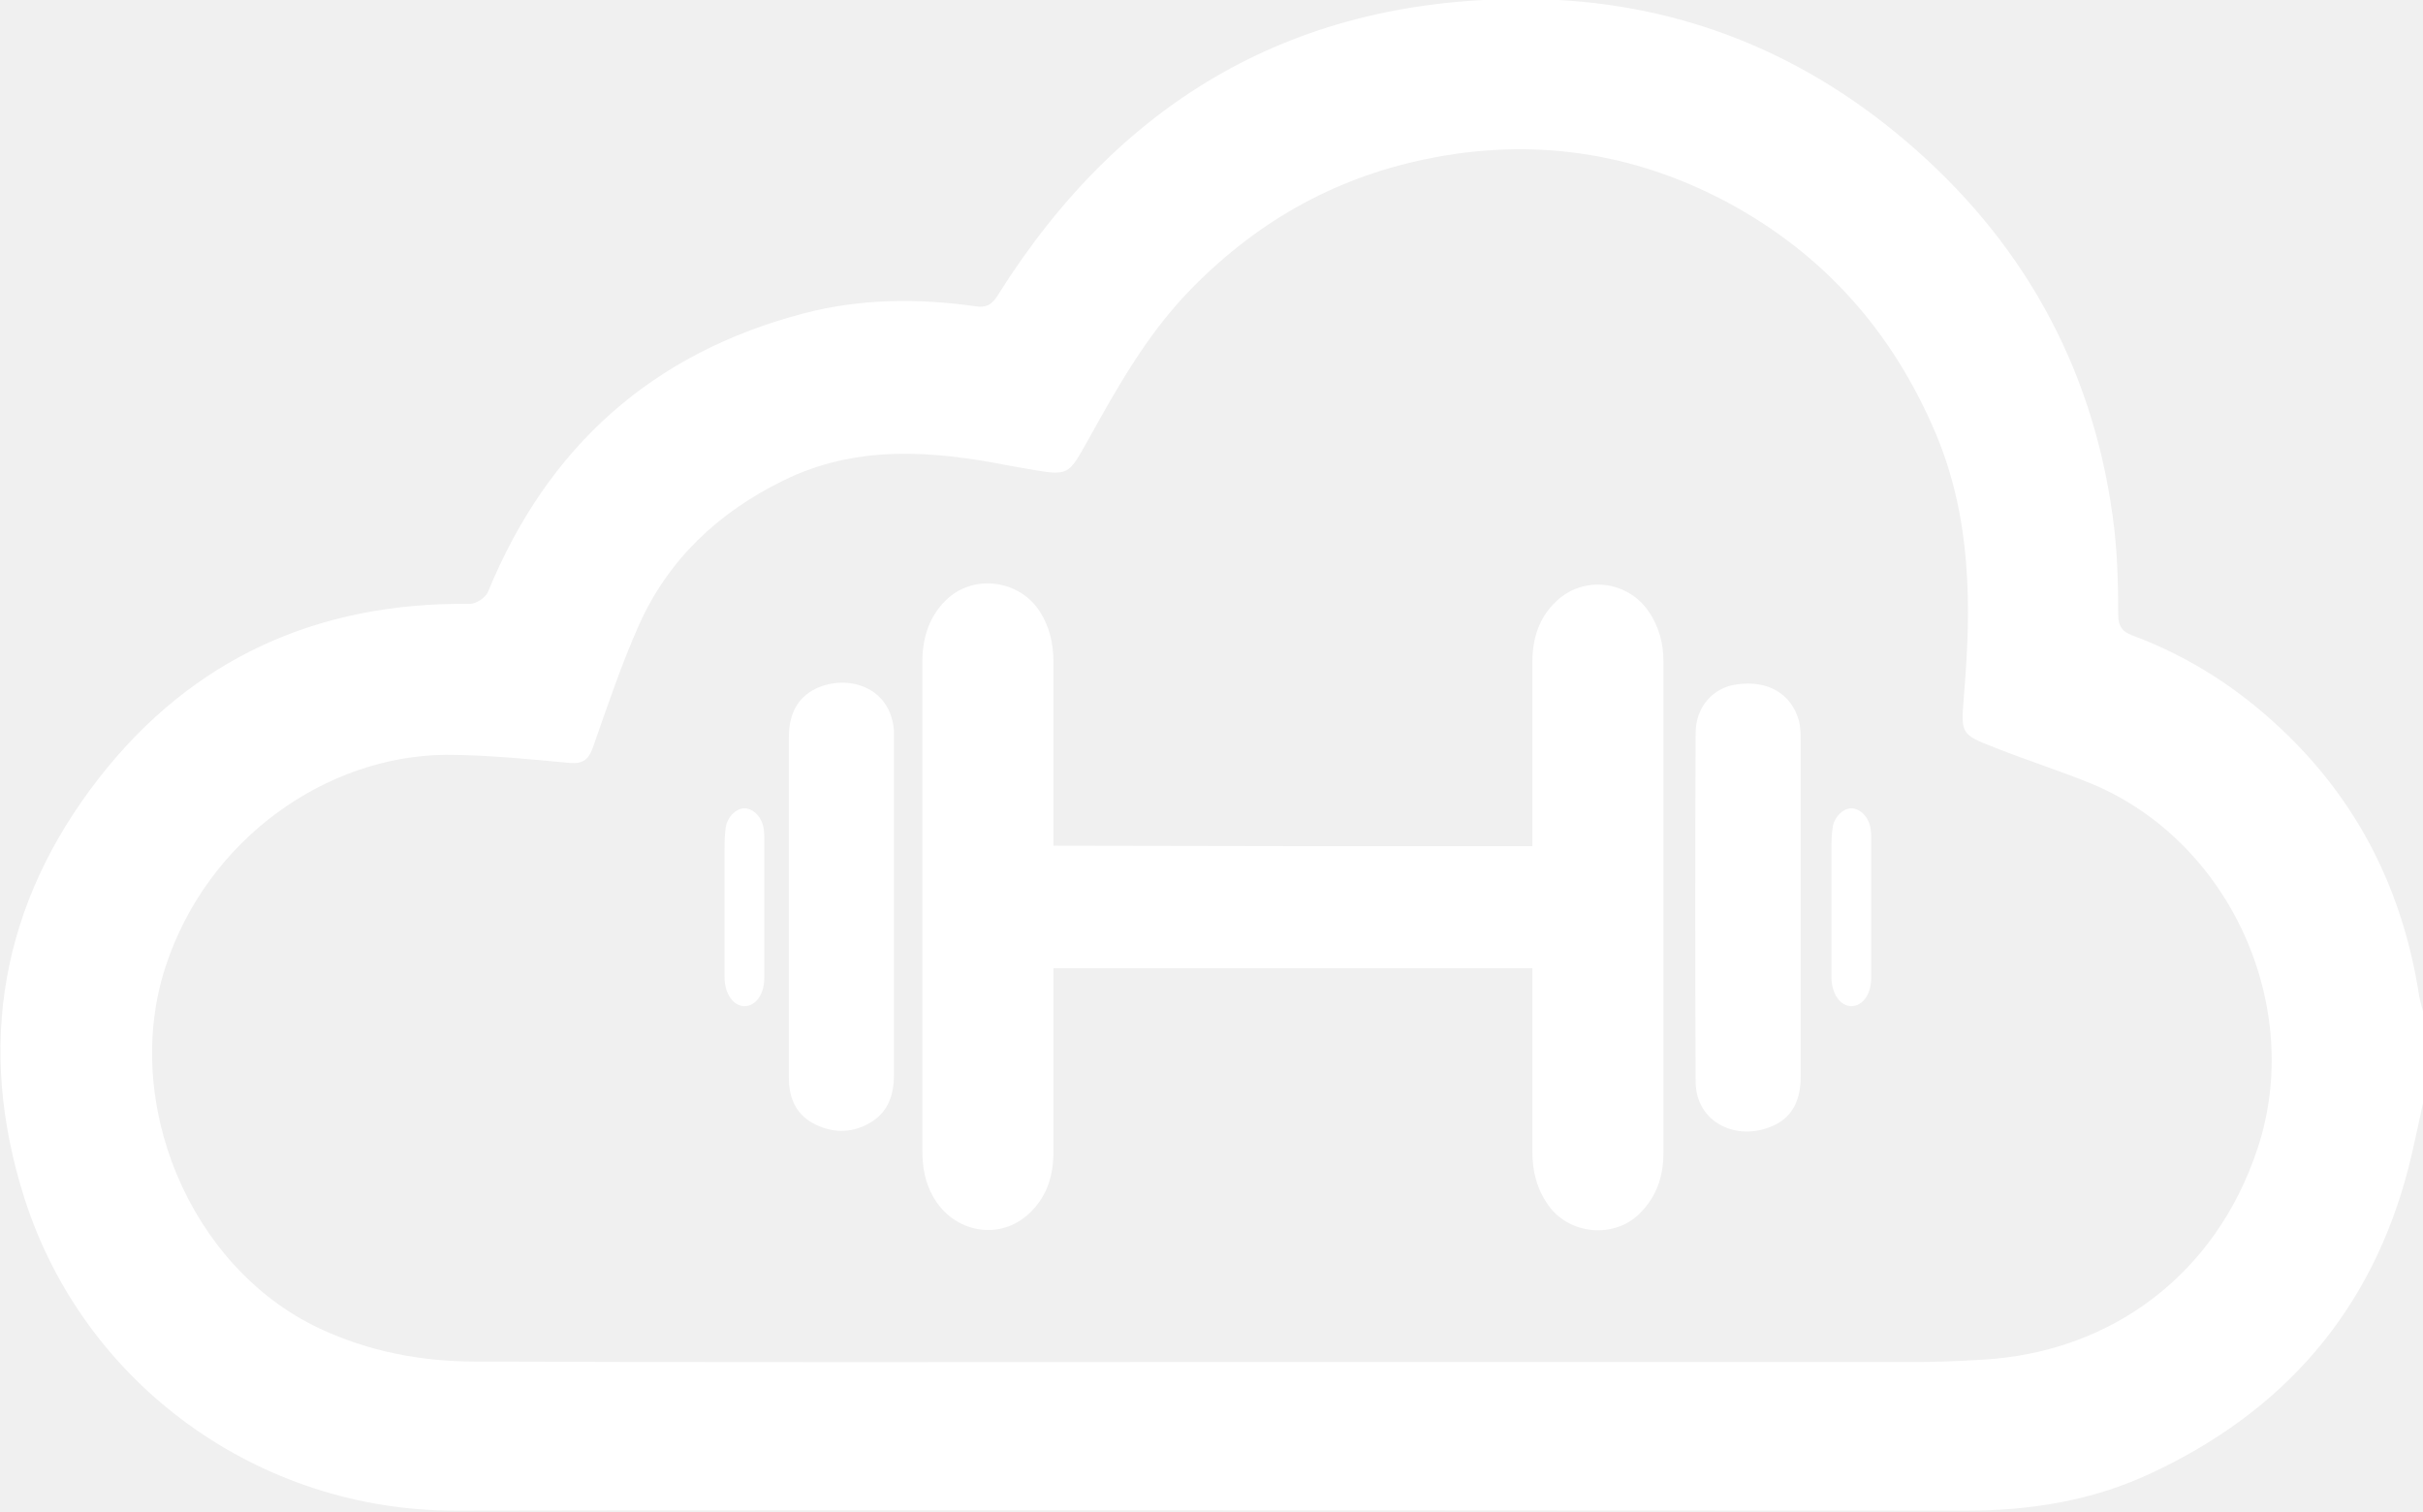
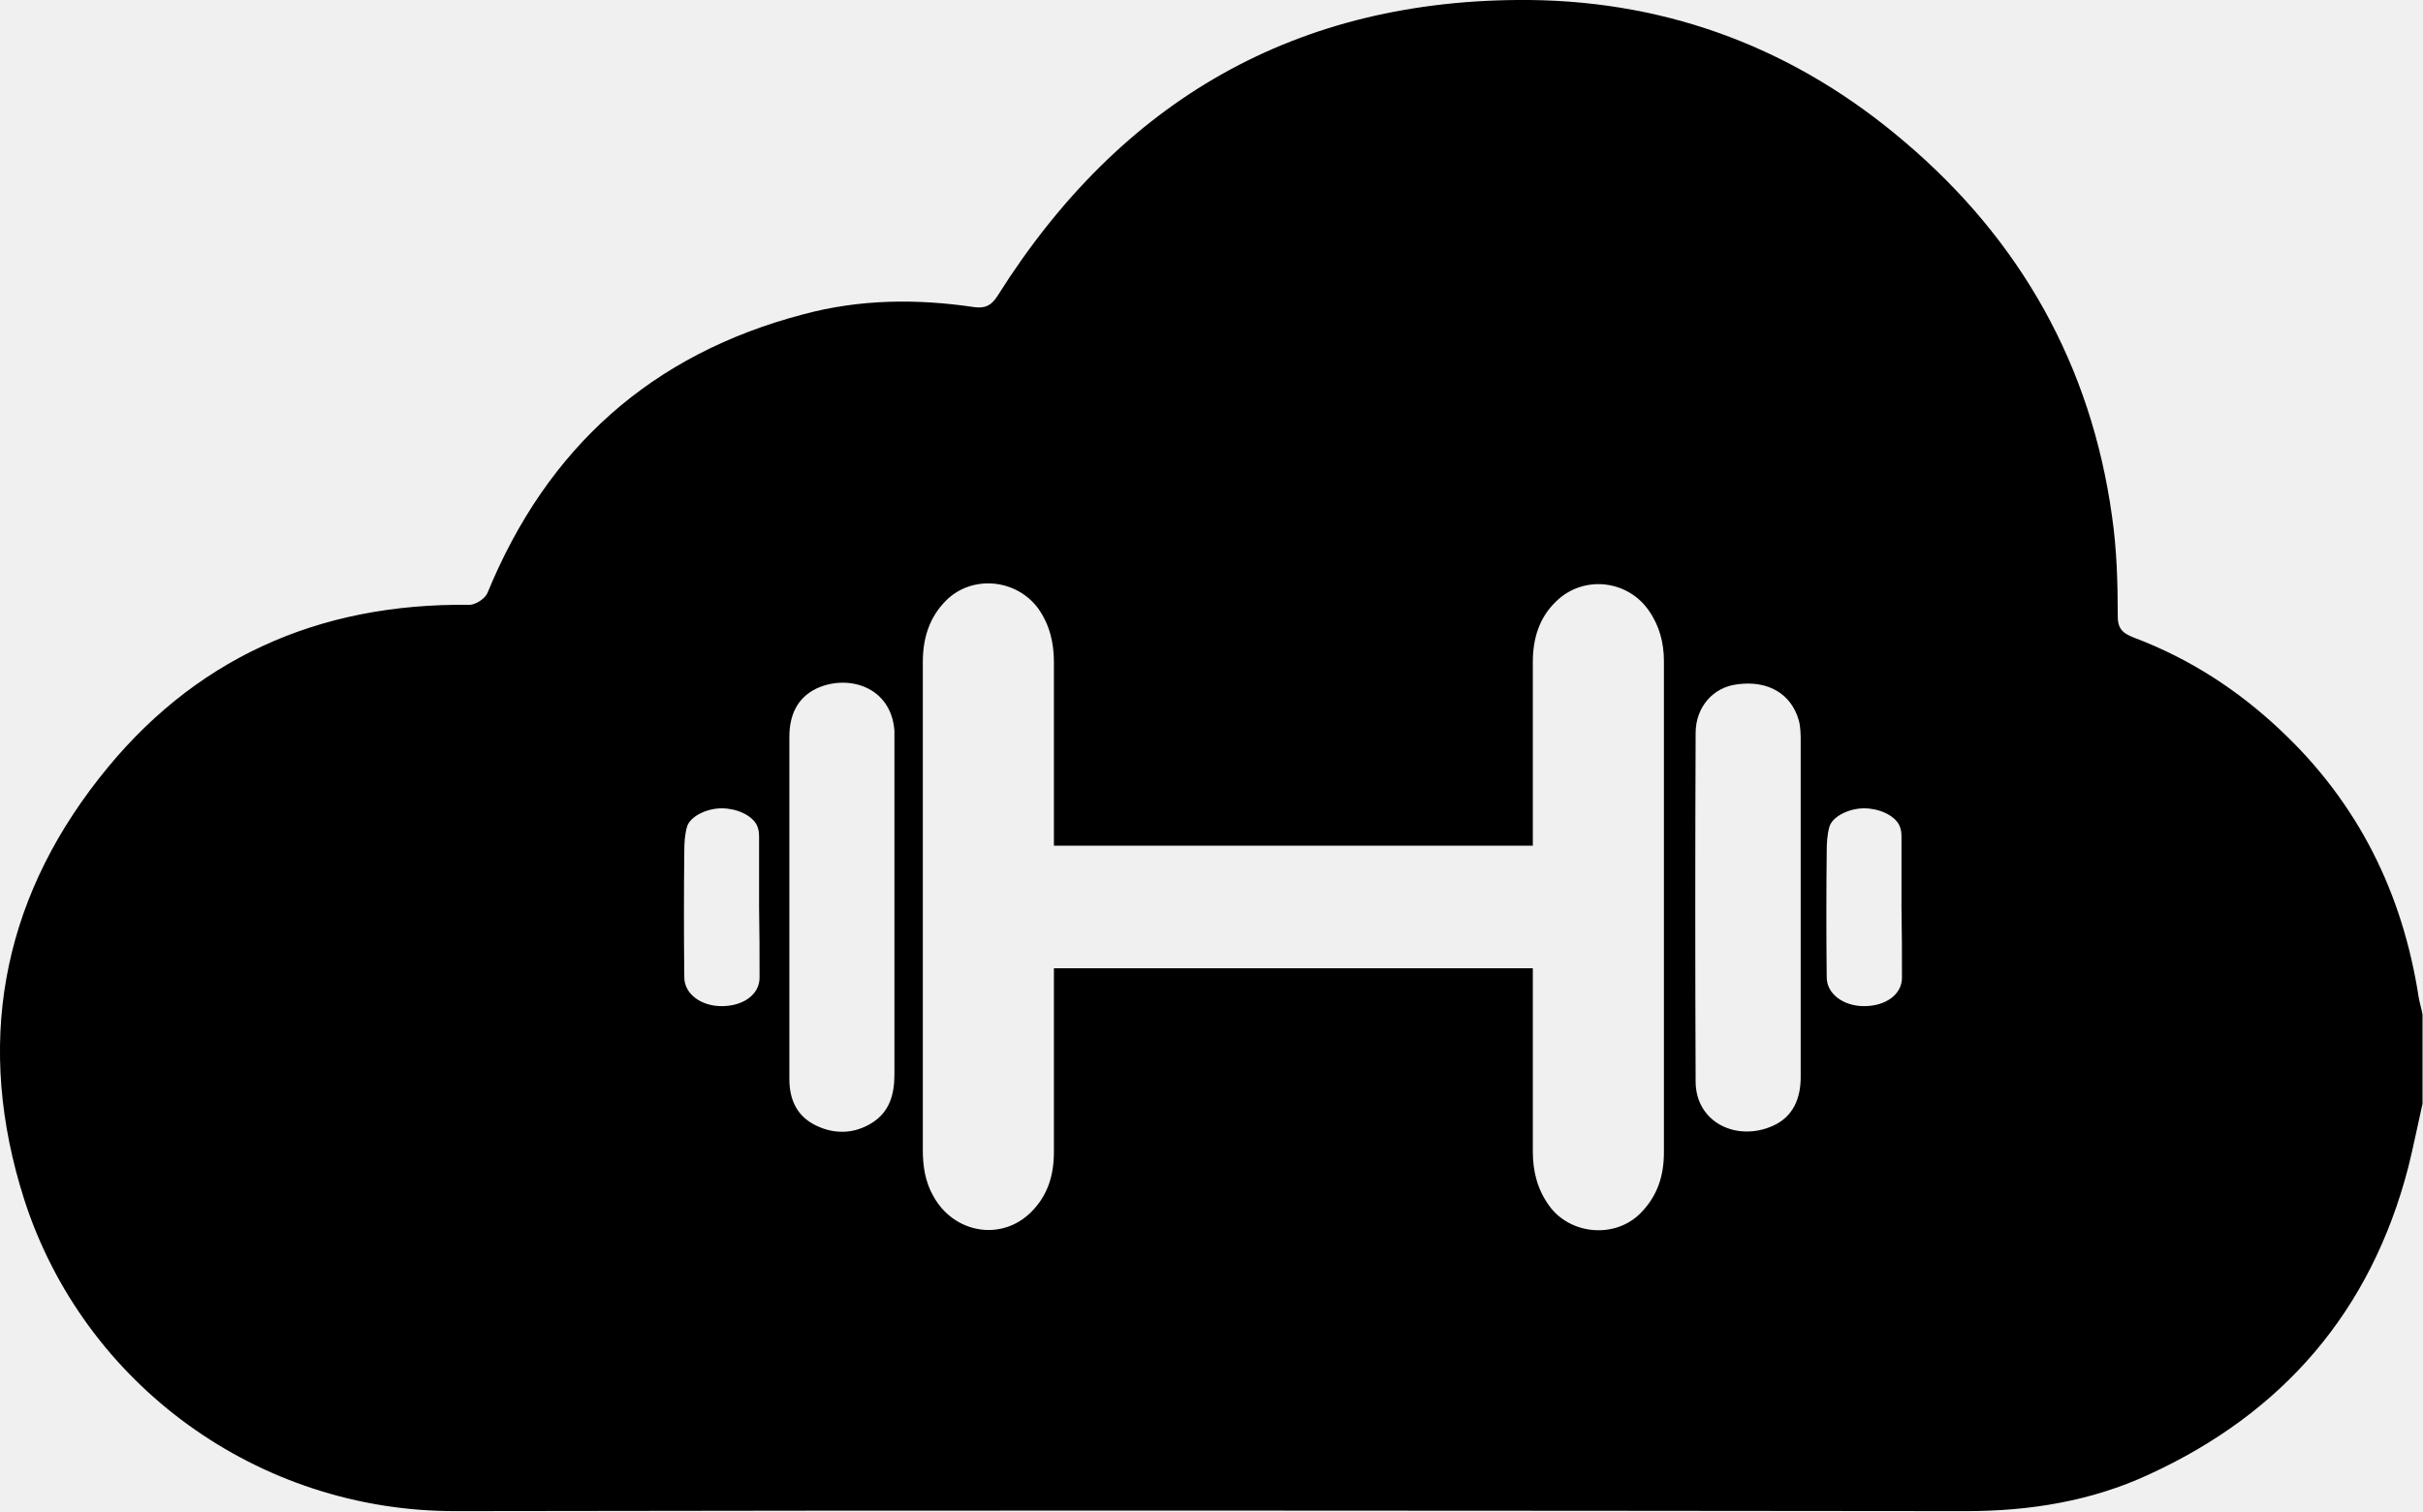
<svg xmlns="http://www.w3.org/2000/svg" version="1.1" id="Layer_1" x="0px" y="0px" viewBox="0 0 512 319.3" style="enable-background:new 0 0 512 319.3;" xml:space="preserve">
-   <style type="text/css">
- 	.st0{fill:#FFFFFF;}
- </style>
-   <g>
-     <path class="st0" d="M512,233.1c-1,4.5-1.9,9-3,13.4c-7.8,30.5-26.5,51.9-54.9,65c-12.1,5.6-25.1,7.7-38.5,7.7   c-106.4,0-212.8-0.2-319.2,0c-41.7,0.1-78.6-26.6-91.2-65.9c-10.3-32.2-5-62.4,15.8-89c19.7-25.2,46.2-37.1,78.3-36.7   c1.3,0,3.3-1.3,3.8-2.5c12.6-30.7,34.7-50.5,66.8-58.9c11.9-3.1,24-3.2,36.1-1.5c2.4,0.4,3.6-0.3,4.9-2.4   c26-41.4,63.2-63,112.4-62.5c30,0.3,56.6,10.6,79.3,29.9c24.4,20.7,39.4,47.2,43.8,79.2c1,7,1.2,14.1,1.2,21.1c0,3,1.6,3.8,3.6,4.5   c11.6,4.4,21.8,11,30.8,19.5c16.4,15.4,25.8,34.4,29.2,56.5c0.2,1.2,0.6,2.3,0.9,3.5C512,220.6,512,226.9,512,233.1z M255.9,287.8   c49.5,0,98.9,0,148.4,0c4.9,0,9.8-0.2,14.7-0.5c27.5-1.6,49.3-18.3,58-44.5c10-29.9-5.6-64.8-34.8-77.1c-6.8-2.8-13.8-5-20.6-7.7   c-7.5-2.9-7.2-3-6.6-11.1c1.6-18.8,1.6-37.4-6-55.4c-9.1-21.4-23.5-37.7-43.9-48.7c-20-10.7-41.4-13.8-63.7-9.2   c-20,4.1-36.7,13.8-50.7,28.5c-8.7,9.2-14.8,20.1-20.9,31.1c-4.1,7.3-4,7.4-12.5,5.9c-1.3-0.2-2.7-0.5-4-0.7   c-16.2-3.2-32.4-4.5-47.9,3.2c-13.6,6.7-24.2,16.6-30.4,30.5c-3.7,8.3-6.6,17-9.6,25.5c-0.9,2.7-2,3.9-5.1,3.6   c-8.7-0.8-17.4-1.7-26.1-1.7c-25.1,0.2-50.3,17.6-59.2,44.7c-9.4,28.7,5.1,63.5,32.3,76.4c10.6,5,21.7,7.1,33.2,7.1   C152.4,287.9,204.2,287.8,255.9,287.8z" />
-     <g>
-       <path class="st0" d="M323.8,178.8c0-0.8,0-1.6,0-2.3c0-12.2,0-24.4,0-36.5c0-4.9,1.3-9.4,5-12.9c5.7-5.5,15-4.5,19.5,2    c2.3,3.3,3.2,6.9,3.2,10.7c0,34.6,0,69.2,0,103.8c0,4.9-1.4,9.2-5,12.8c-5.4,5.4-14.9,4.5-19.3-1.7c-2.5-3.5-3.4-7.3-3.4-11.4    c0-12.1,0-24.1,0-36.2c0-0.8,0-1.5,0-2.5c-33.7,0-67.3,0-101.2,0c0,0.7,0,1.5,0,2.2c0,12.2,0,24.4,0,36.5c0,4.9-1.2,9.2-4.8,12.8    c-6.3,6.3-16.4,4.5-20.7-3.4c-1.7-3-2.2-6.3-2.2-9.7c0-34.4,0-68.7,0-103.1c0-4.9,1.3-9.4,4.9-13c5.5-5.5,14.9-4.6,19.5,1.7    c2.4,3.4,3.3,7.2,3.3,11.3c0,12.1,0,24.2,0,36.4c0,0.8,0,1.5,0,2.4C256.4,178.8,290,178.8,323.8,178.8z" />
-       <path class="st0" d="M380.5,191.7c0,11.9,0,23.8,0,35.8c0,4.6-1.5,8.5-5.9,10.4c-7.6,3.4-16.3-0.7-16.3-9.4    c-0.1-24.5-0.1-49.1,0-73.6c0-5.5,3.7-9.7,8.8-10.3c6.5-0.9,11.4,2,13,7.6c0.4,1.5,0.4,3.1,0.4,4.6    C380.5,168.4,380.5,180.1,380.5,191.7z" />
-       <path class="st0" d="M166.7,191.7c0-12,0-24,0-36c0-4.5,1.6-8.2,5.7-10.2c6.6-3.1,15.8-0.5,16.5,8.9c0,0.6,0,1.2,0,1.7    c0,23.6,0,47.3,0,70.9c0,4.2-1.1,7.8-4.8,10.1c-3.7,2.3-7.8,2.4-11.6,0.6c-4.1-1.9-5.8-5.4-5.8-9.9    C166.7,215.9,166.7,203.8,166.7,191.7z" />
-       <path class="st0" d="M395.4,191.7c0,5,0,9.9,0,14.9c0,3.5-1.8,6-4.2,6c-2.3,0-4.2-2.6-4.2-6.1c0-8.9,0-17.8,0-26.7    c0-1.7,0-3.5,0.3-5.2c0.4-2.1,2.2-3.8,3.9-3.8c1.6,0,3.3,1.4,3.9,3.5c0.2,0.8,0.3,1.6,0.3,2.5    C395.4,181.8,395.4,186.7,395.4,191.7z" />
-       <path class="st0" d="M161.5,191.7c0,5,0,9.9,0,14.9c0,3.5-1.8,6-4.2,6c-2.3,0-4.2-2.6-4.2-6.1c0-8.9,0-17.8,0-26.7    c0-1.7,0-3.5,0.3-5.2c0.4-2.1,2.2-3.8,3.9-3.8c1.6,0,3.3,1.4,3.9,3.5c0.2,0.8,0.3,1.6,0.3,2.5    C161.5,181.8,161.5,186.7,161.5,191.7z" />
-     </g>
-   </g>
+   <path d="M511.1,210.8c-3.4-22.1-12.8-41.1-29.2-56.5c-9-8.5-19.2-15.1-30.8-19.5c-2-0.8-3.6-1.5-3.6-4.5c0-7.1-0.2-14.2-1.2-21.1  c-4.4-32-19.4-58.5-43.8-79.2C379.8,10.6,353.2,0.3,323.2,0C274-0.4,236.8,21.2,210.8,62.5c-1.3,2-2.5,2.7-4.9,2.4  c-12.1-1.8-24.2-1.7-36.1,1.5c-32.1,8.4-54.2,28.2-66.8,58.9c-0.5,1.2-2.5,2.5-3.8,2.5c-32.1-0.4-58.6,11.5-78.3,36.7  C0.1,191-5.2,221.1,5.1,253.4c12.6,39.2,49.5,66,91.2,65.9c106.4-0.2,212.8-0.1,319.2,0c13.4,0,26.4-2.1,38.5-7.7  c28.4-13,47-34.5,54.9-65c1.1-4.4,2-9,3-13.4c0-6.3,0-12.5,0-18.8C511.7,213.2,511.3,212,511.1,210.8z M160.5,206.6c0,3.5-3.4,6-8,6  c-4.4,0-7.9-2.6-7.9-6.1c-0.1-8.9-0.1-17.8,0-26.7c0-1.7,0.1-3.5,0.6-5.2c0.7-2.1,4.1-3.8,7.3-3.8c3.1,0,6.3,1.4,7.4,3.5  c0.4,0.8,0.5,1.6,0.5,2.5c0,5,0,9.9,0,14.9C160.5,196.7,160.5,201.6,160.5,206.6z M184.2,237.3c-3.7,2.3-7.8,2.4-11.6,0.6  c-4.1-1.9-5.8-5.4-5.8-9.9c0-12.1,0-24.2,0-36.3c0-12,0-24,0-36c0-4.5,1.6-8.2,5.7-10.2c6.6-3.1,15.8-0.5,16.5,8.9  c0,0.6,0,1.2,0,1.7c0,23.6,0,47.3,0,70.9C189,231.4,187.9,235,184.2,237.3z M346.6,256.4c-5.4,5.4-14.9,4.5-19.3-1.7  c-2.5-3.5-3.4-7.3-3.4-11.4c0-12.1,0-24.1,0-36.2c0-0.8,0-1.5,0-2.5c-33.7,0-67.3,0-101.2,0c0,0.7,0,1.5,0,2.2c0,12.2,0,24.4,0,36.5  c0,4.9-1.2,9.2-4.8,12.8c-6.3,6.3-16.4,4.5-20.7-3.4c-1.7-3-2.2-6.3-2.2-9.7c0-34.4,0-68.7,0-103.1c0-4.9,1.3-9.4,4.9-13  c5.5-5.5,14.9-4.6,19.5,1.7c2.4,3.4,3.3,7.2,3.3,11.3c0,12.1,0,24.2,0,36.4c0,0.8,0,1.5,0,2.4c33.8,0,67.4,0,101.2,0  c0-0.8,0-1.6,0-2.3c0-12.2,0-24.4,0-36.5c0-4.9,1.3-9.4,5-12.9c5.7-5.5,15-4.5,19.5,2c2.3,3.3,3.2,6.9,3.2,10.7  c0,34.6,0,69.2,0,103.8C351.6,248.5,350.2,252.8,346.6,256.4z M374.6,237.9c-7.6,3.4-16.3-0.7-16.3-9.4c-0.1-24.5-0.1-49.1,0-73.6  c0-5.5,3.7-9.7,8.8-10.3c6.5-0.9,11.4,2,13,7.6c0.4,1.5,0.4,3.1,0.4,4.6c0,11.7,0,23.3,0,35c0,11.9,0,23.8,0,35.8  C380.5,232.1,378.9,236,374.6,237.9z M401.9,206.6c0,3.5-3.4,6-8,6c-4.4,0-7.9-2.6-7.9-6.1c-0.1-8.9-0.1-17.8,0-26.7  c0-1.7,0.1-3.5,0.6-5.2c0.7-2.1,4.1-3.8,7.3-3.8c3.1,0,6.3,1.4,7.4,3.5c0.4,0.8,0.5,1.6,0.5,2.5c0,5,0,9.9,0,14.9  C401.9,196.7,401.9,201.6,401.9,206.6z" />
</svg>
